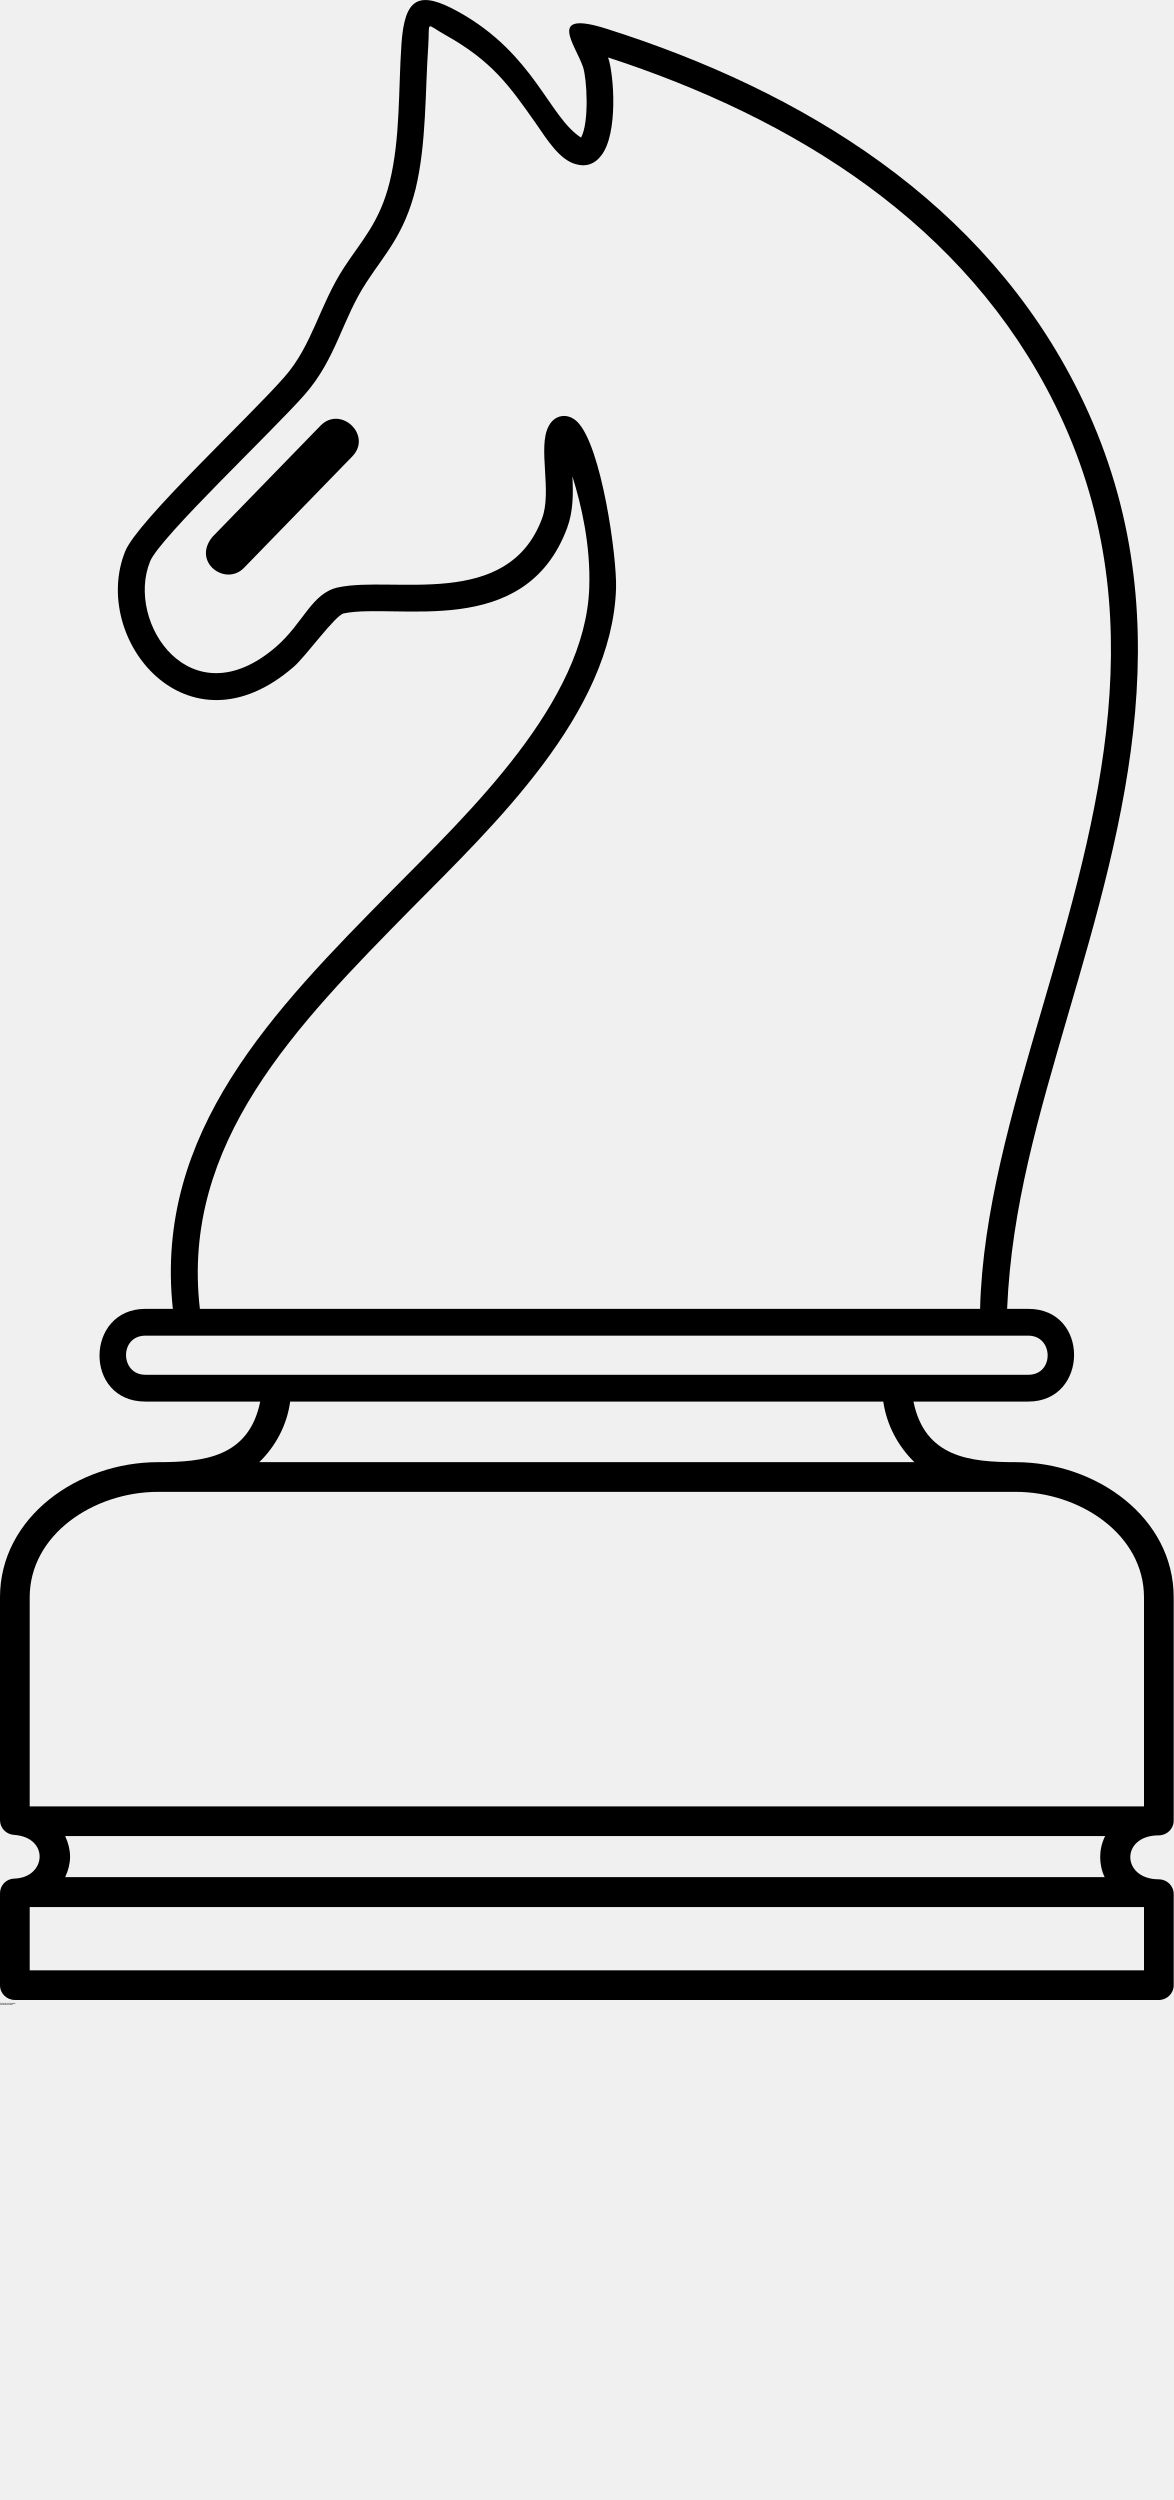
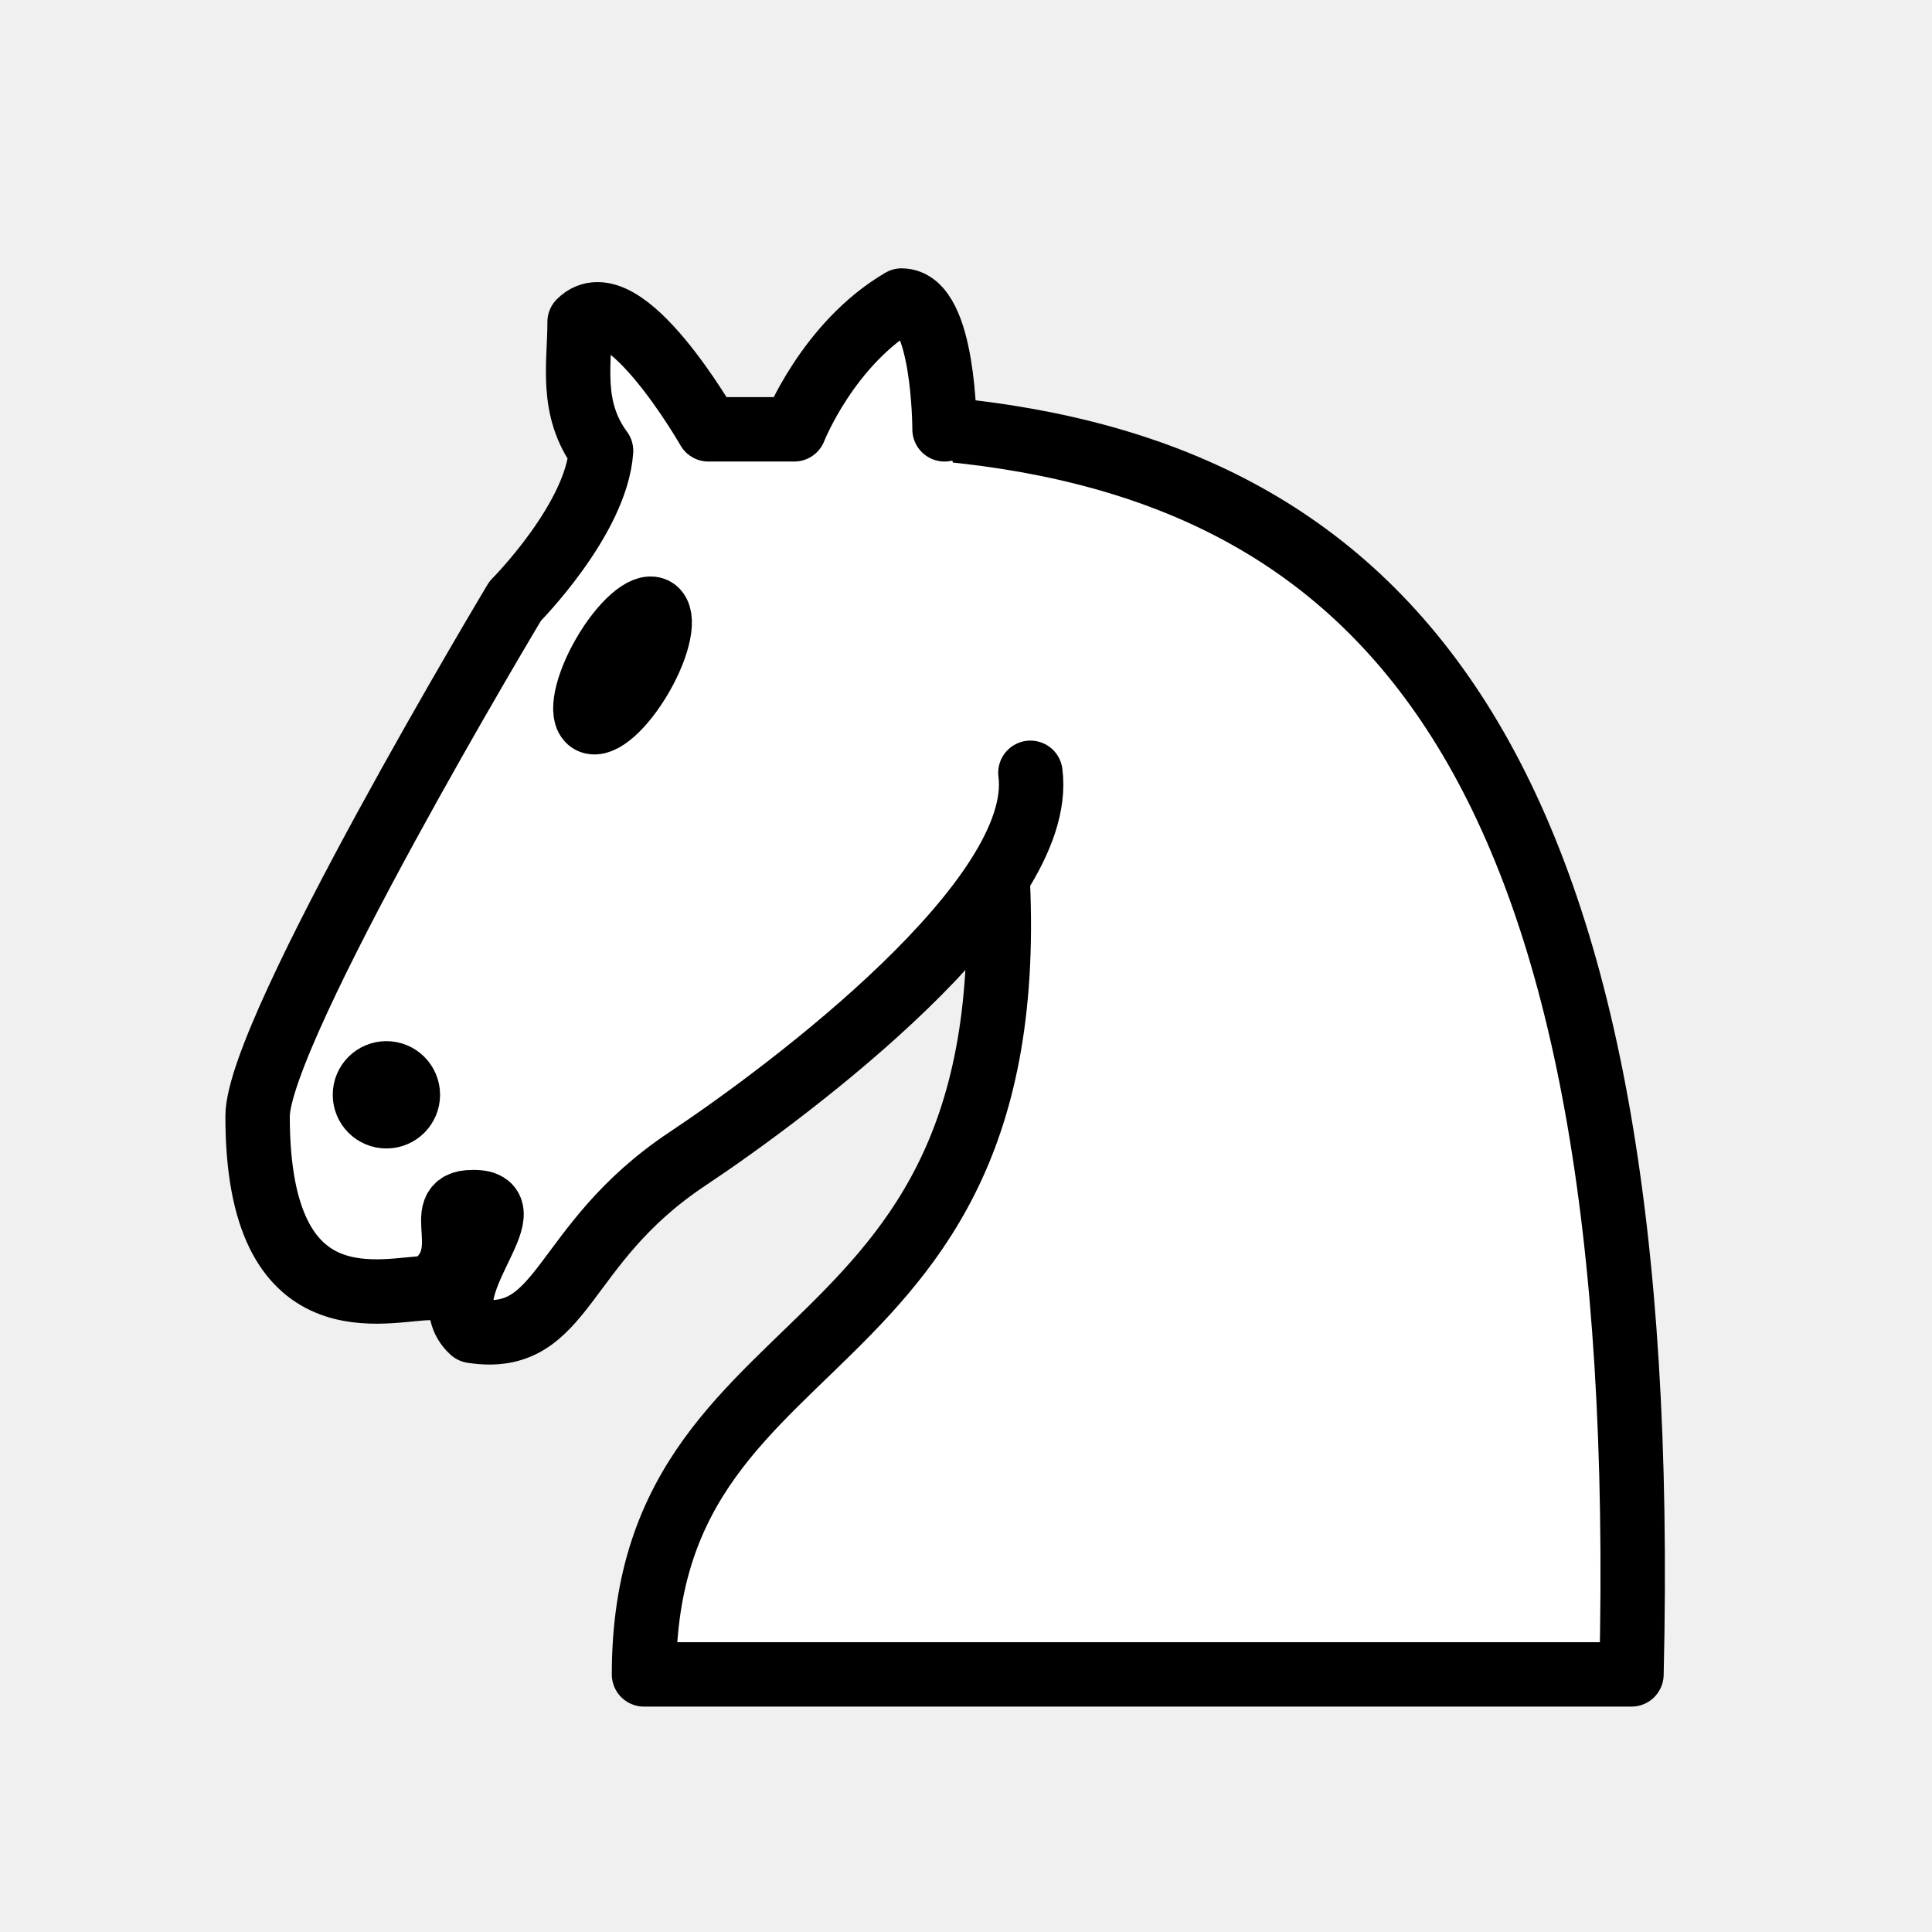
- <svg xmlns="http://www.w3.org/2000/svg" xml:space="preserve" version="1.1" style="shape-rendering:geometricPrecision;text-rendering:geometricPrecision;image-rendering:optimizeQuality;" viewBox="0 0 4862 10356.25" x="0px" y="0px" fill-rule="evenodd" clip-rule="evenodd">
-   <defs>
-     <style type="text/css">
-    
-     .fil0 {fill:black;fill-rule:nonzero}
-    
-   </style>
-   </defs>
-   <g>
-     <path class="fil0" d="M1074 6057l2714 0c-68,-66 -115,-154 -129,-251l-2457 0c-13,97 -60,185 -128,251zm550 -2369c314,-318 802,-777 817,-1255 6,-175 -33,-343 -70,-460 4,69 4,146 -22,215 -175,468 -707,308 -925,353 -35,7 -158,179 -207,221 -441,384 -845,-117 -698,-479 52,-126 510,-551 659,-721 116,-131 145,-298 248,-455 71,-109 147,-186 188,-352 45,-183 36,-384 49,-572 13,-191 70,-227 238,-133 312,174 373,435 506,520 35,-64 24,-247 8,-293 -31,-91 -153,-237 97,-158 812,257 1566,716 1958,1508 444,898 191,1767 -47,2581 -119,411 -233,790 -251,1214l88 0c255,0 250,384 0,384l-476 0c47,231 233,251 423,251 335,0 655,230 655,560l0 925c0,34 -28,61 -62,61 -159,0 -155,182 0,182 34,0 62,27 62,61l0 378c0,34 -28,61 -62,61l-4738 0c-34,0 -62,-27 -62,-61l0 -381c0,-34 27,-61 61,-61 131,-5 145,-171 -3,-181 -33,-2 -58,-29 -58,-61l0 -923c0,-330 320,-560 655,-560 190,0 376,-20 423,-251l-476 0c-256,0 -250,-384 0,-384l114 0c-79,-733 419,-1238 908,-1734zm-1501 3795l4616 0 0 -866c0,-260 -265,-437 -532,-437l-3552 0c-267,0 -532,177 -532,437l0 866zm4616 417l-4616 0 0 262 4616 0 0 -262zm-161 -294l-4308 0c27,59 27,112 0,170l4306 0c-25,-53 -25,-116 2,-170zm-2804 -7415c-13,184 -7,402 -52,590 -47,190 -127,270 -203,387 -102,154 -125,317 -258,468 -134,152 -599,591 -639,689 -104,254 169,660 522,354 114,-99 147,-223 258,-246 227,-48 701,96 843,-284 43,-113 -18,-294 27,-382 24,-49 79,-59 119,-20 101,99 165,563 161,690 -17,520 -507,982 -849,1328 -473,481 -955,969 -875,1657l3232 0c10,-398 131,-814 257,-1245 232,-794 479,-1641 53,-2501 -371,-750 -1081,-1187 -1851,-1438 24,67 43,317 -29,407 -26,34 -61,48 -105,35 -66,-18 -116,-97 -166,-170 -109,-155 -180,-256 -372,-364 -88,-49 -66,-63 -73,45zm2486 5342c-1219,0 -2439,0 -3658,0 -108,0 -105,162 0,162 1219,0 2439,0 3658,0 108,0 105,-162 0,-162z" />
-     <path class="fil0" d="M880 2224l448 -461c84,-85 216,41 131,128l-448 461c-76,79 -217,-23 -131,-128z" />
+ <svg xmlns="http://www.w3.org/2000/svg" version="1.1" width="45" height="45">
+   <g style="opacity:1; fill:none; fill-opacity:1; fill-rule:evenodd; stroke:#000000; stroke-width:1.5; stroke-linecap:round;stroke-linejoin:round;stroke-miterlimit:4; stroke-dasharray:none; stroke-opacity:1;">
+     <path d="M 22,10 C 32.5,11 38.5,18 38,39 L 15,39 C 15,30 25,32.5 23,18" style="fill:#ffffff; stroke:#000000;" />
+     <path d="M 24,18 C 24.38,20.91 18.45,25.37 16,27 C 13,29 13.18,31.34 11,31 C 9.958,30.06 12.41,27.96 11,28 C 10,28 11.19,29.23 10,30 C 9,30 5.997,31 6,26 C 6,24 12,14 12,14 C 12,14 13.89,12.1 14,10.5 C 13.27,9.506 13.5,8.5 13.5,7.5 C 14.5,6.5 16.5,10 16.5,10 L 18.5,10 C 18.5,10 19.28,8.008 21,7 C 22,7 22,10 22,10" style="fill:#ffffff; stroke:#000000;" />
+     <path d="M 9.5 25.5 A 0.5 0.5 0 1 1 8.5,25.5 A 0.5 0.5 0 1 1 9.5 25.5 z" style="fill:#000000; stroke:#000000;" />
+     <path d="M 15 15.5 A 0.5 1.5 0 1 1  14,15.5 A 0.5 1.5 0 1 1  15 15.5 z" transform="matrix(0.866,0.5,-0.5,0.866,9.693,-5.173)" style="fill:#000000; stroke:#000000;" />
  </g>
-   <text x="0" y="8300" fill="#000000" font-size="5px" font-weight="bold" font-family="'Helvetica Neue', Helvetica, Arial-Unicode, Arial, Sans-serif">Created by Joni Ramadhan</text>
-   <text x="0" y="8305" fill="#000000" font-size="5px" font-weight="bold" font-family="'Helvetica Neue', Helvetica, Arial-Unicode, Arial, Sans-serif">from the Noun Project</text>
</svg>
